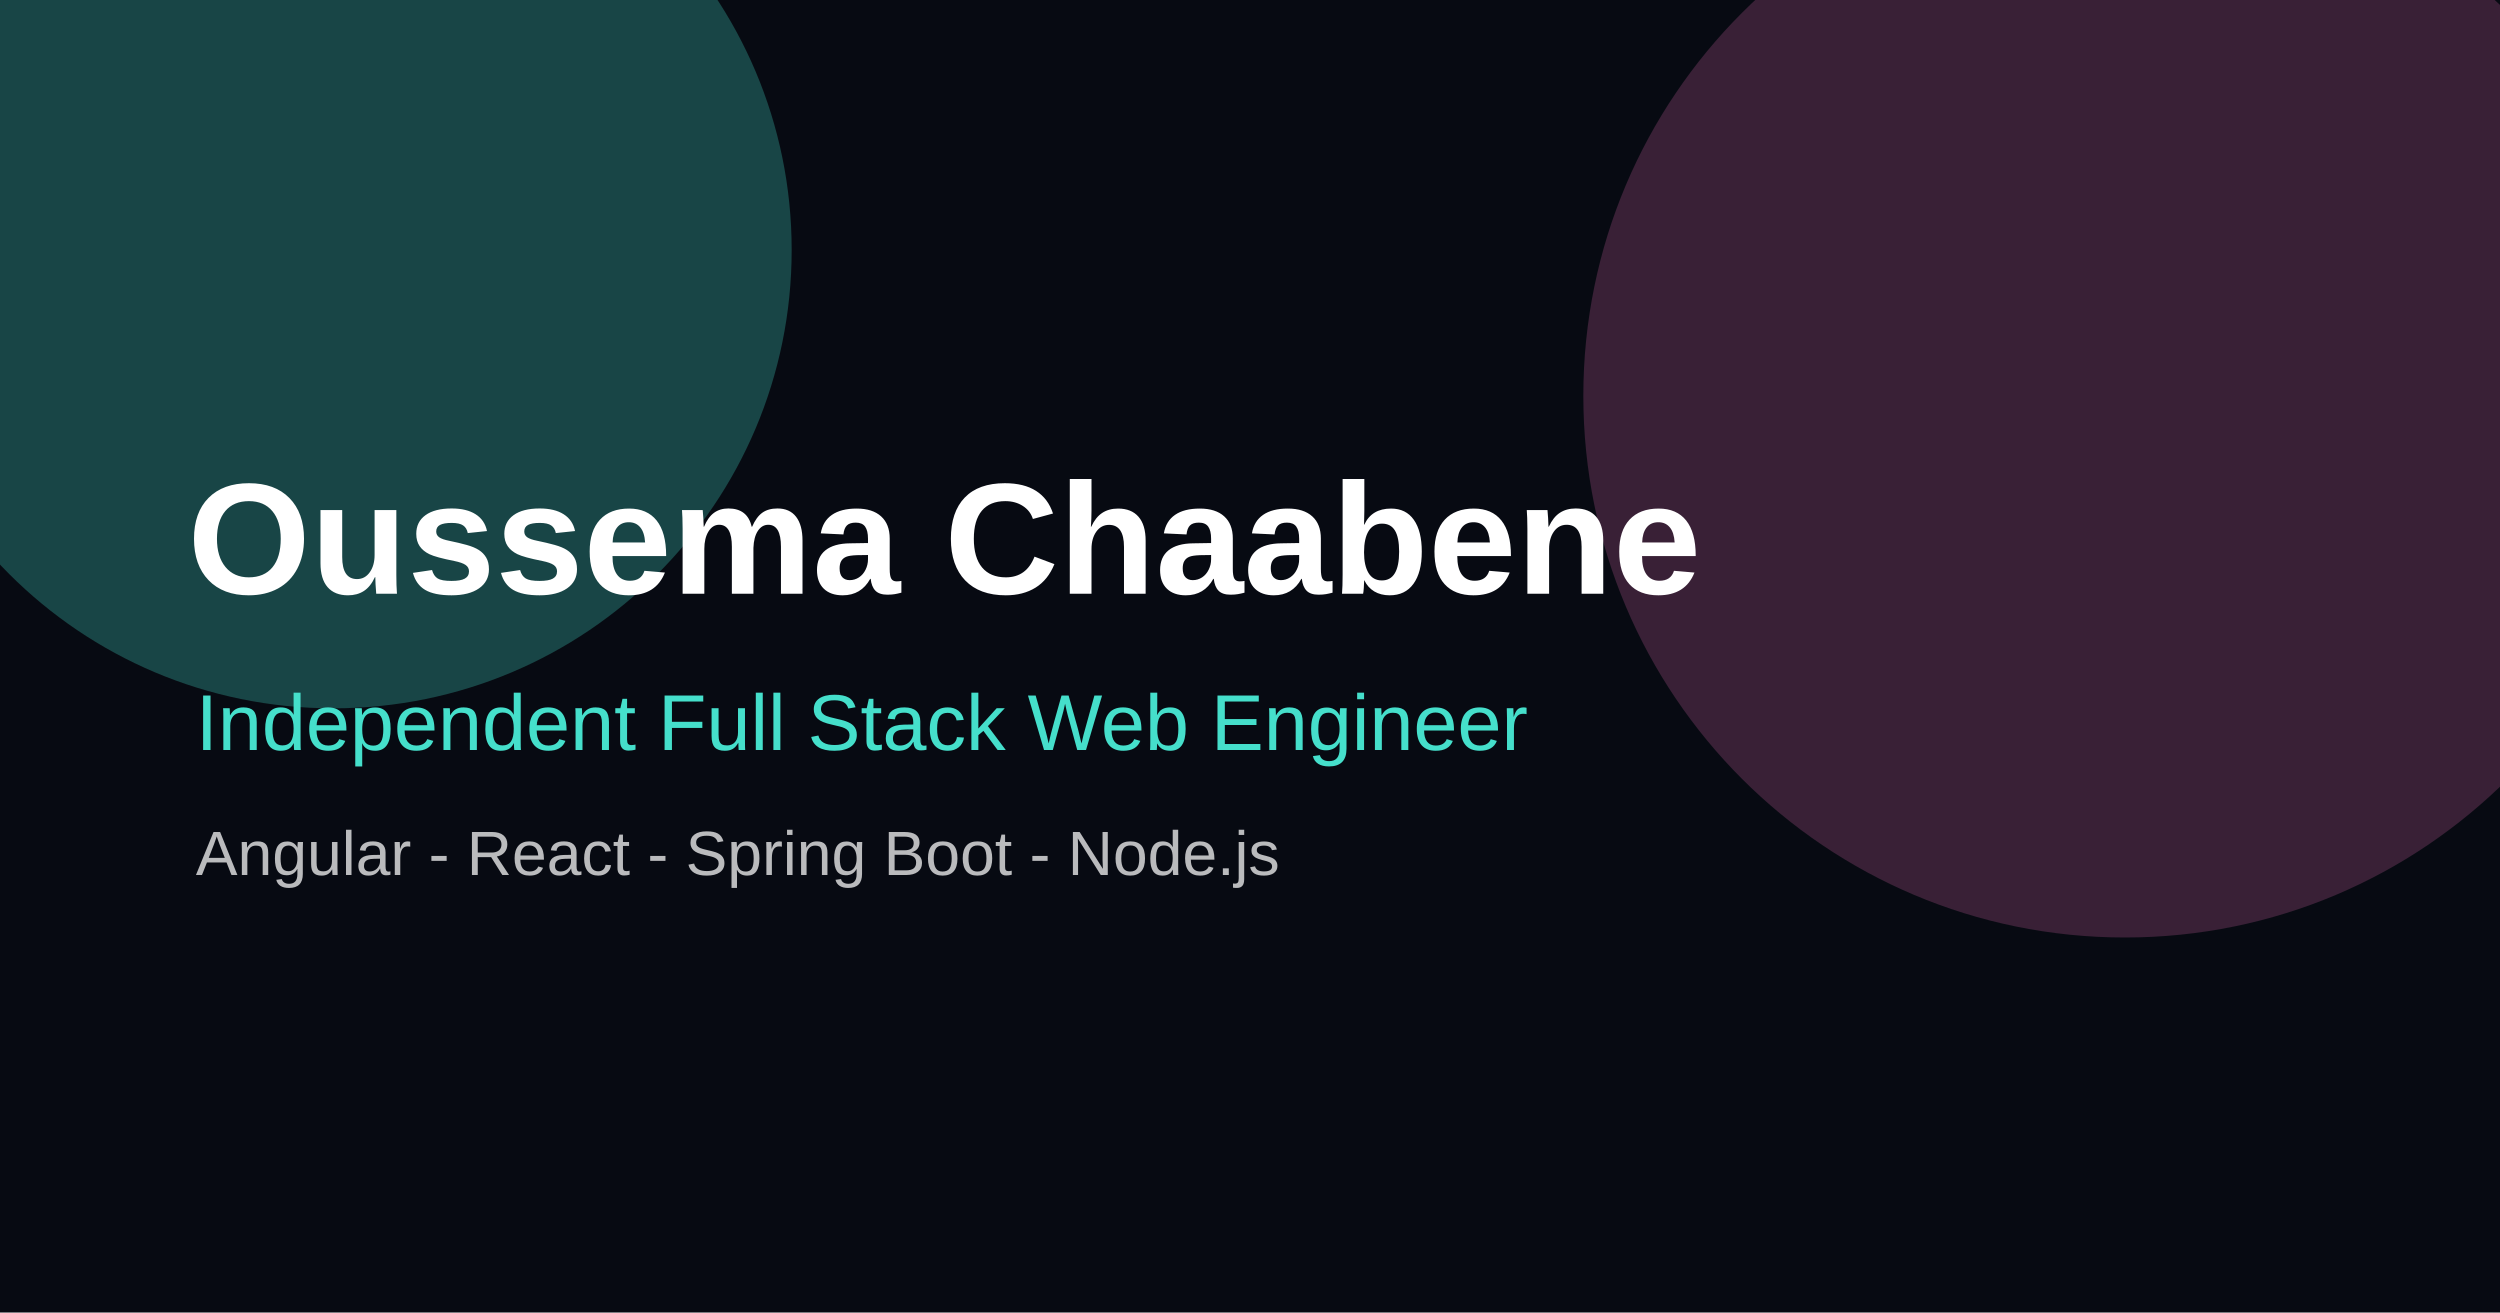
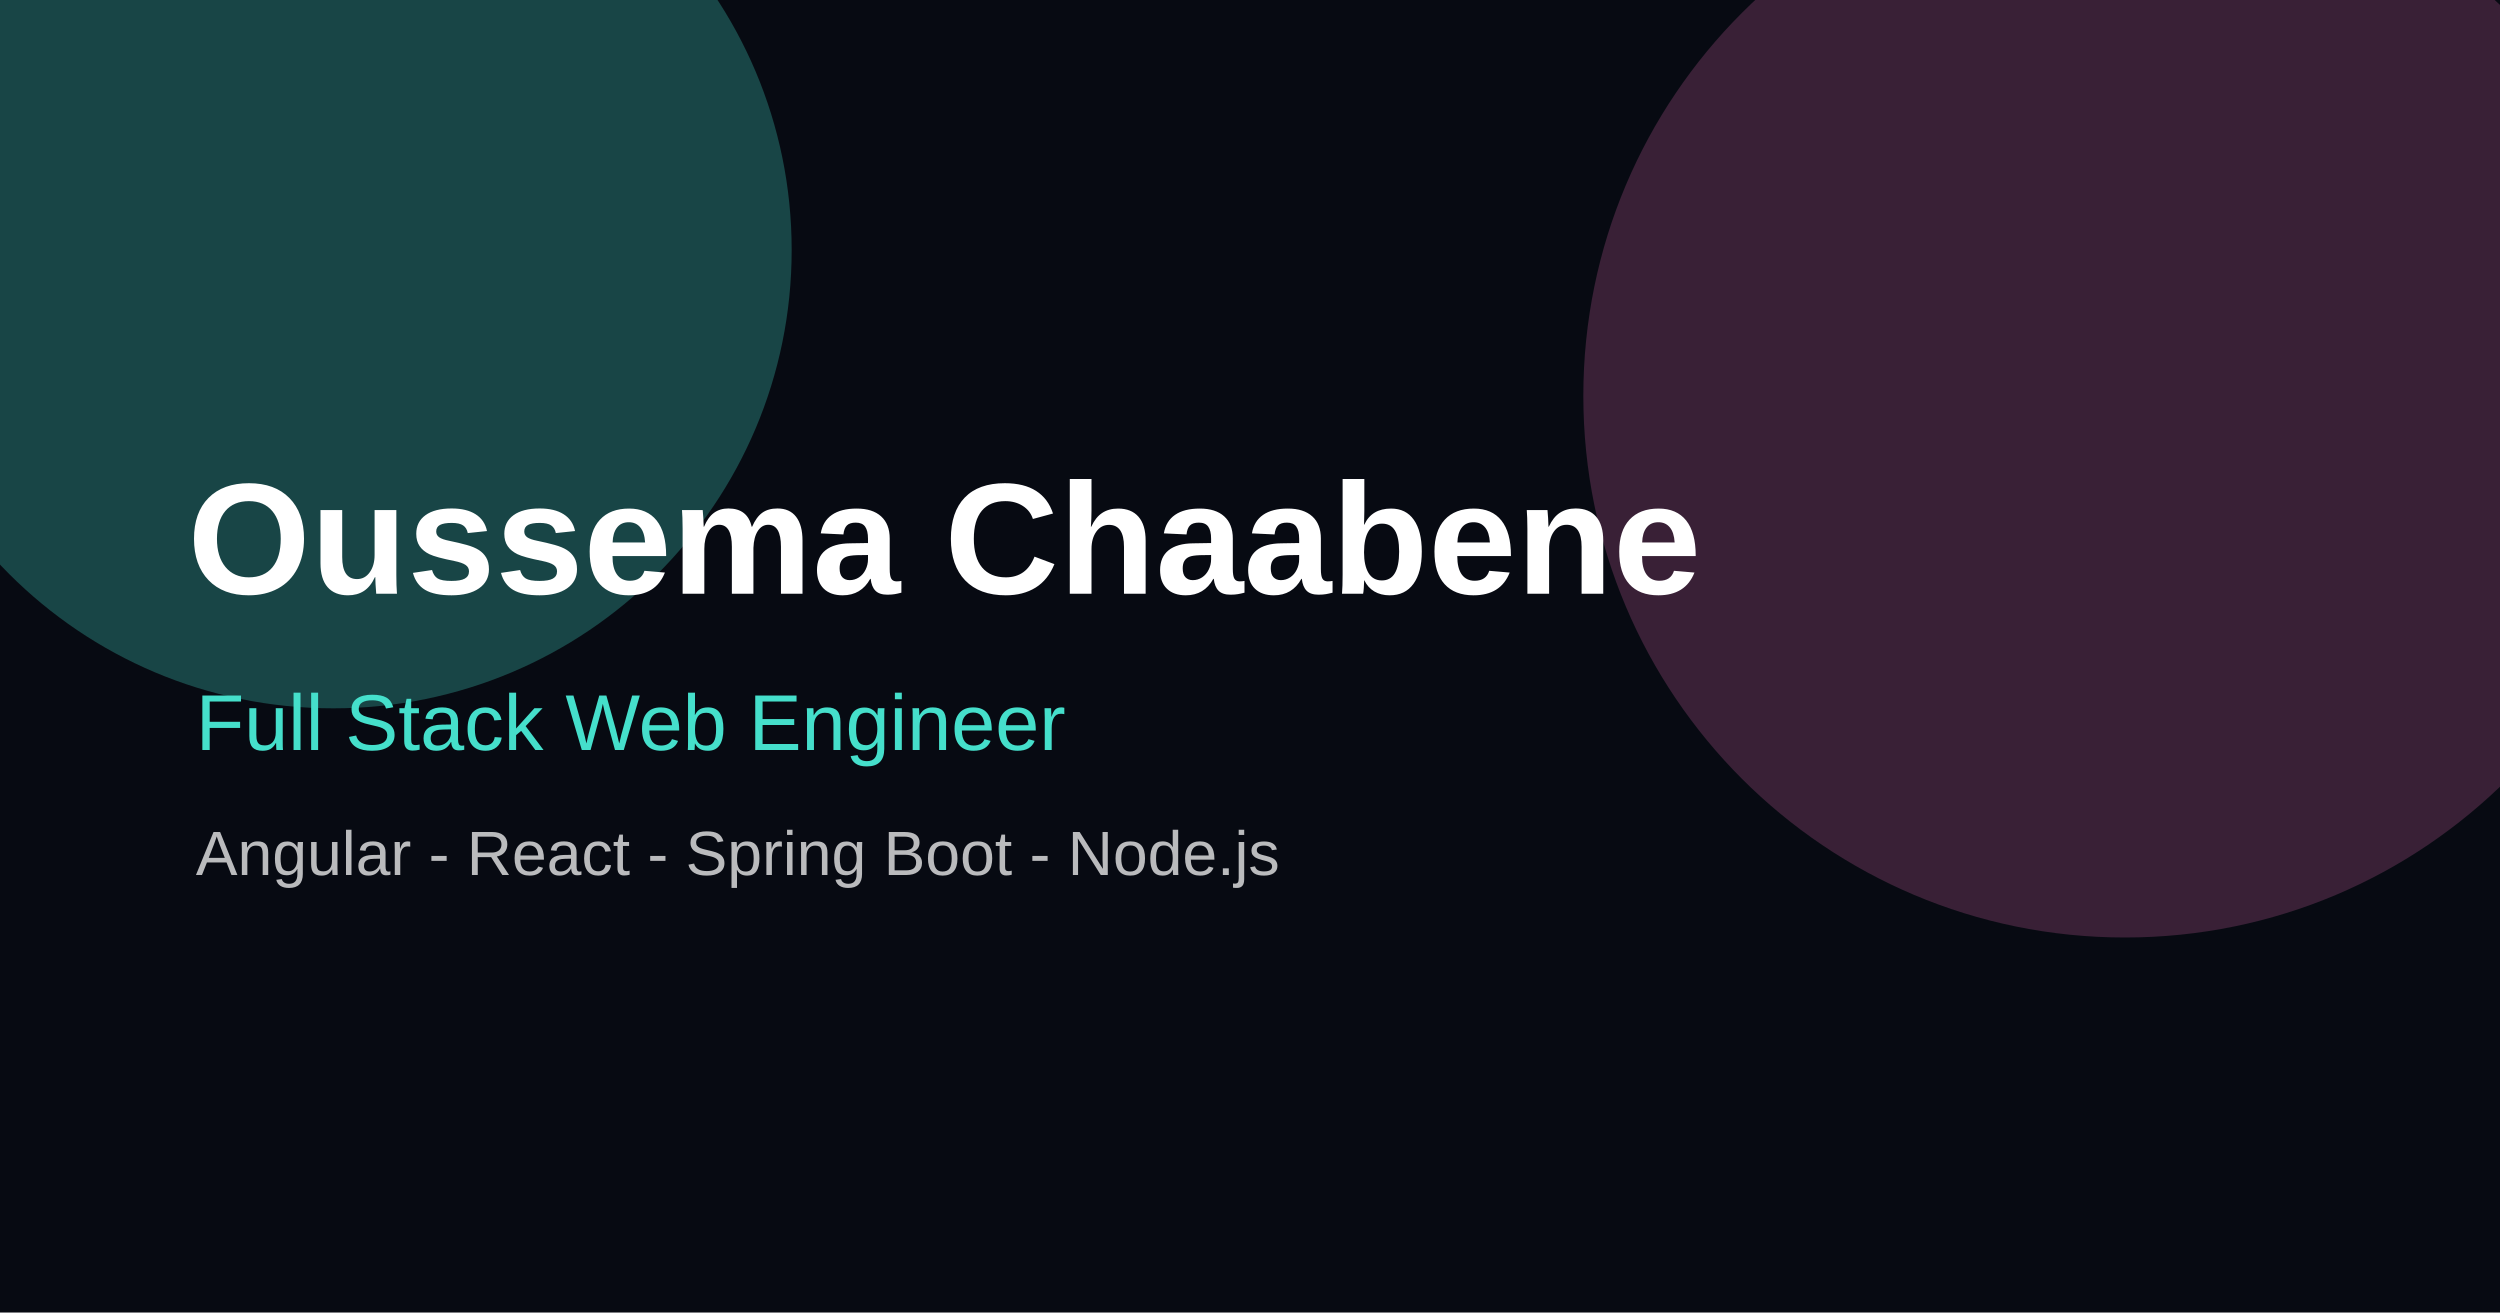
<svg xmlns="http://www.w3.org/2000/svg" width="1200" height="630" viewBox="0 0 1200 630" role="img" aria-label="Oussema Chaabene portfolio social preview">
  <rect width="1200" height="630" fill="#070a12" />
  <circle cx="160" cy="120" r="220" fill="#45dfcb" opacity="0.28" />
  <circle cx="1020" cy="190" r="260" fill="#ff79c6" opacity="0.2" />
  <text x="90" y="285" fill="#ffffff" font-family="Arial, sans-serif" font-size="76" font-weight="700">Oussema Chaabene</text>
-   <text x="94" y="360" fill="#45dfcb" font-family="Arial, sans-serif" font-size="38">Independent Full Stack Web Engineer</text>
+   <text x="94" y="360" fill="#45dfcb" font-family="Arial, sans-serif" font-size="38">Full Stack Web Engineer</text>
  <text x="94" y="420" fill="#ffffff" opacity="0.72" font-family="Arial, sans-serif" font-size="30">Angular - React - Spring Boot - Node.js</text>
</svg>
